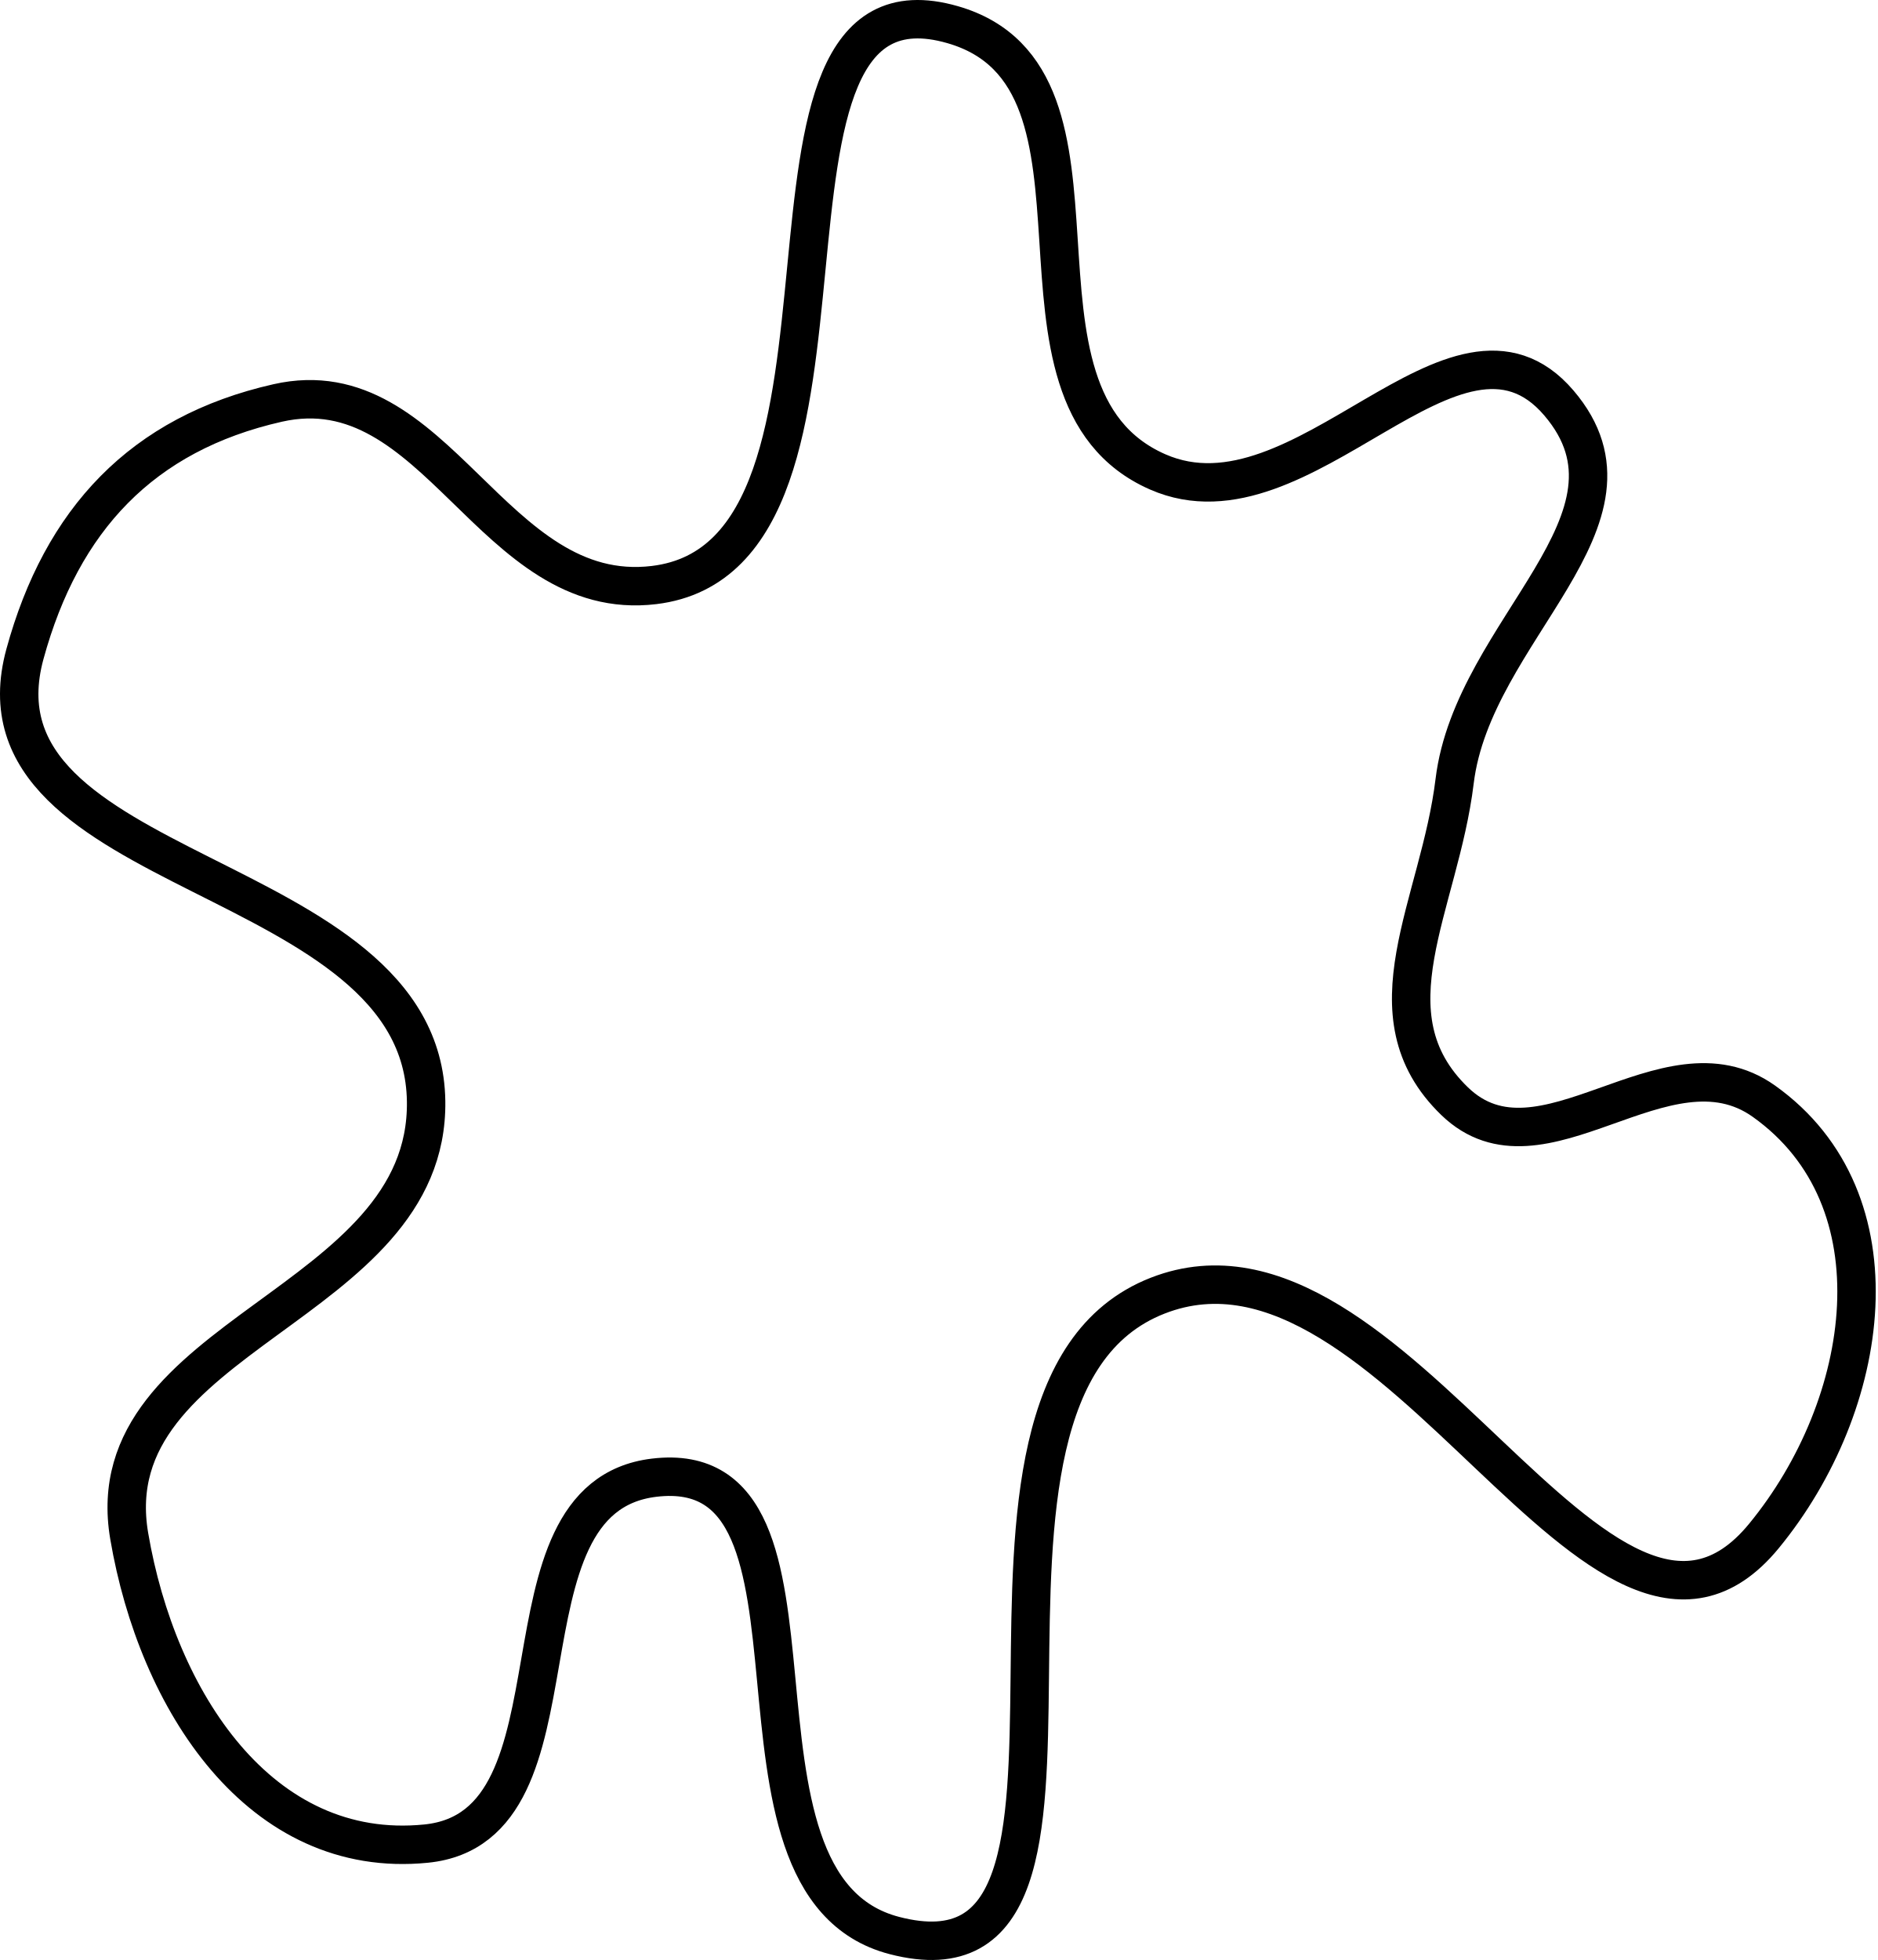
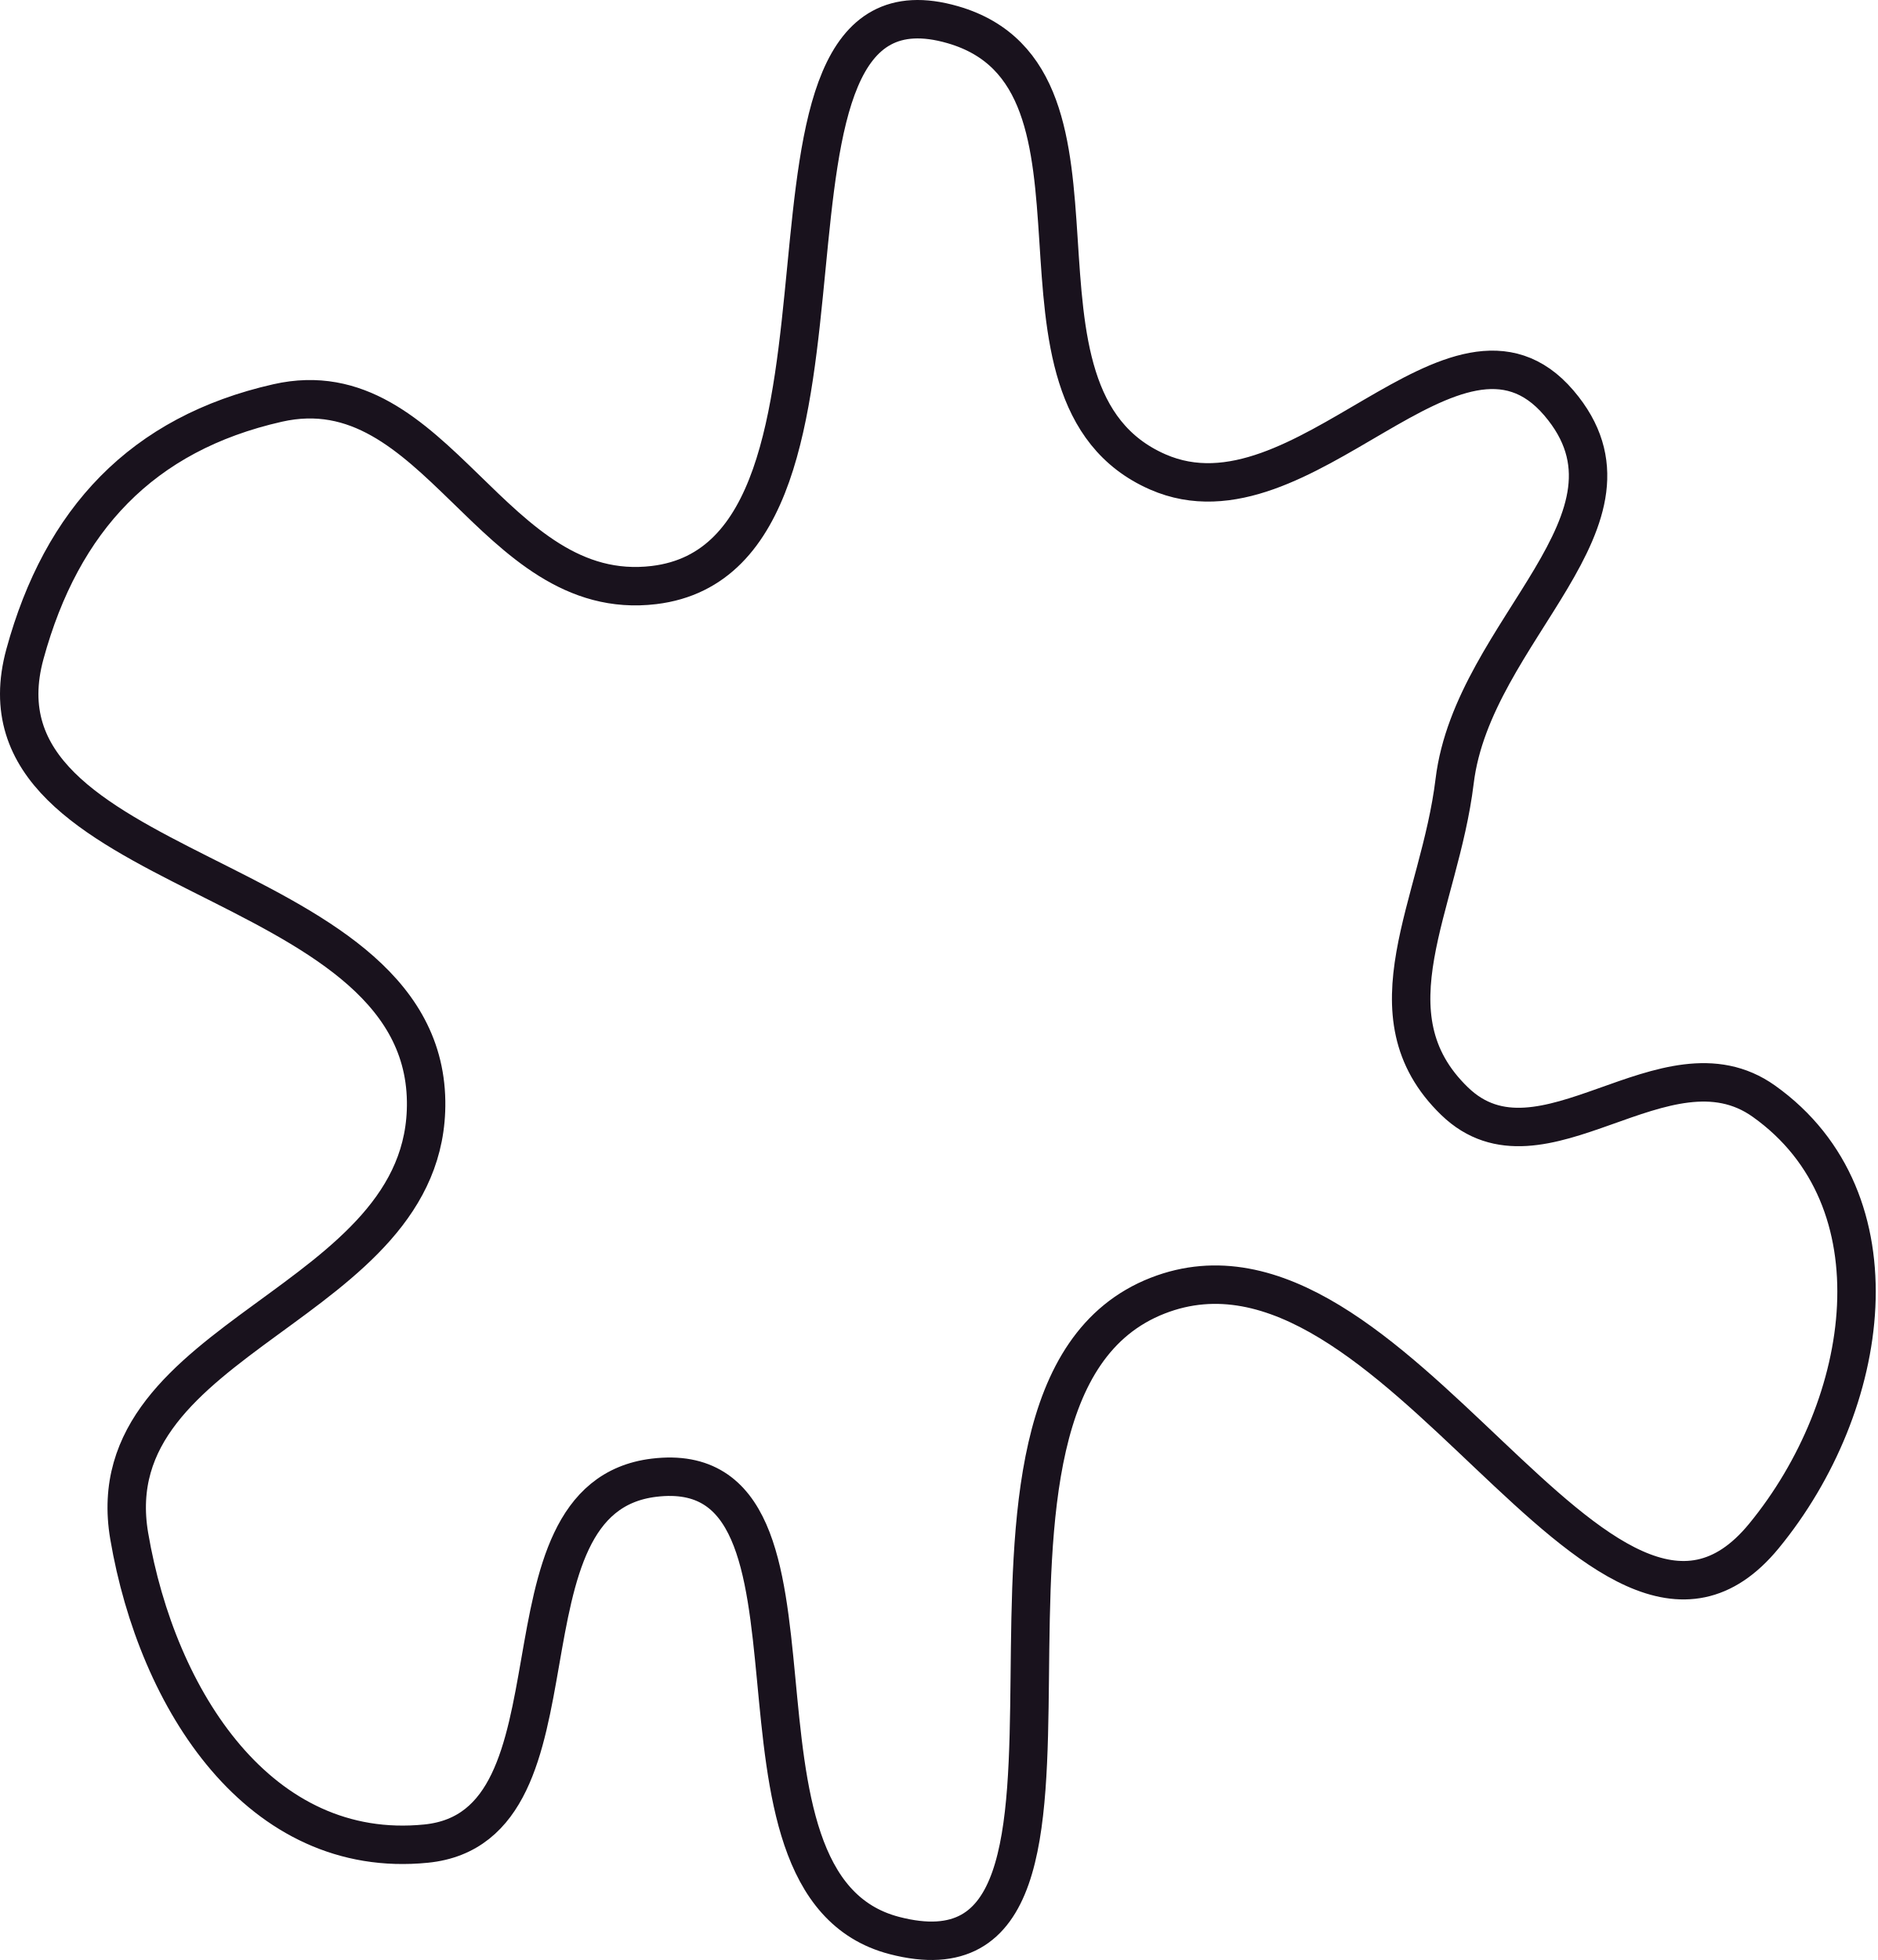
<svg xmlns="http://www.w3.org/2000/svg" width="391" height="408" viewBox="0 0 391 408" fill="none">
-   <path d="M136.188 121.785C187.439 115.608 148.774 -9.164 198.374 5.141C236.802 16.224 204.424 82.185 241.057 98.235C271.372 111.517 303.087 58.719 324.584 83.885C345.302 108.139 306.716 130.962 302.874 162.628C299.741 188.448 284.176 211.15 302.874 229.229C320.953 246.708 346.776 214.652 367.267 229.229C396.072 249.72 389.709 292.435 367.267 319.747C333.606 360.713 290.447 250.421 241.057 269.704C188.657 290.164 240.682 417.027 186.231 402.906C145.54 392.354 177.923 302.572 136.188 307.604C101.392 311.8 123.595 380.276 88.722 383.772C54.139 387.238 32.739 354.009 26.904 319.747C19.718 277.548 89.339 272.031 88.722 229.229C88.017 180.39 -7.7 183.246 5.195 136.135C12.84 108.204 29.567 90.271 57.813 83.885C90.974 76.387 102.434 125.853 136.188 121.785Z" stroke="black" stroke-width="8" />
+   <path d="M136.188 121.785C187.439 115.608 148.774 -9.164 198.374 5.141C236.802 16.224 204.424 82.185 241.057 98.235C271.372 111.517 303.087 58.719 324.584 83.885C345.302 108.139 306.716 130.962 302.874 162.628C299.741 188.448 284.176 211.15 302.874 229.229C320.953 246.708 346.776 214.652 367.267 229.229C396.072 249.72 389.709 292.435 367.267 319.747C333.606 360.713 290.447 250.421 241.057 269.704C188.657 290.164 240.682 417.027 186.231 402.906C145.54 392.354 177.923 302.572 136.188 307.604C101.392 311.8 123.595 380.276 88.722 383.772C54.139 387.238 32.739 354.009 26.904 319.747C19.718 277.548 89.339 272.031 88.722 229.229C88.017 180.39 -7.7 183.246 5.195 136.135C12.84 108.204 29.567 90.271 57.813 83.885C90.974 76.387 102.434 125.853 136.188 121.785Z" stroke="#19121D" stroke-width="8" />
</svg>
